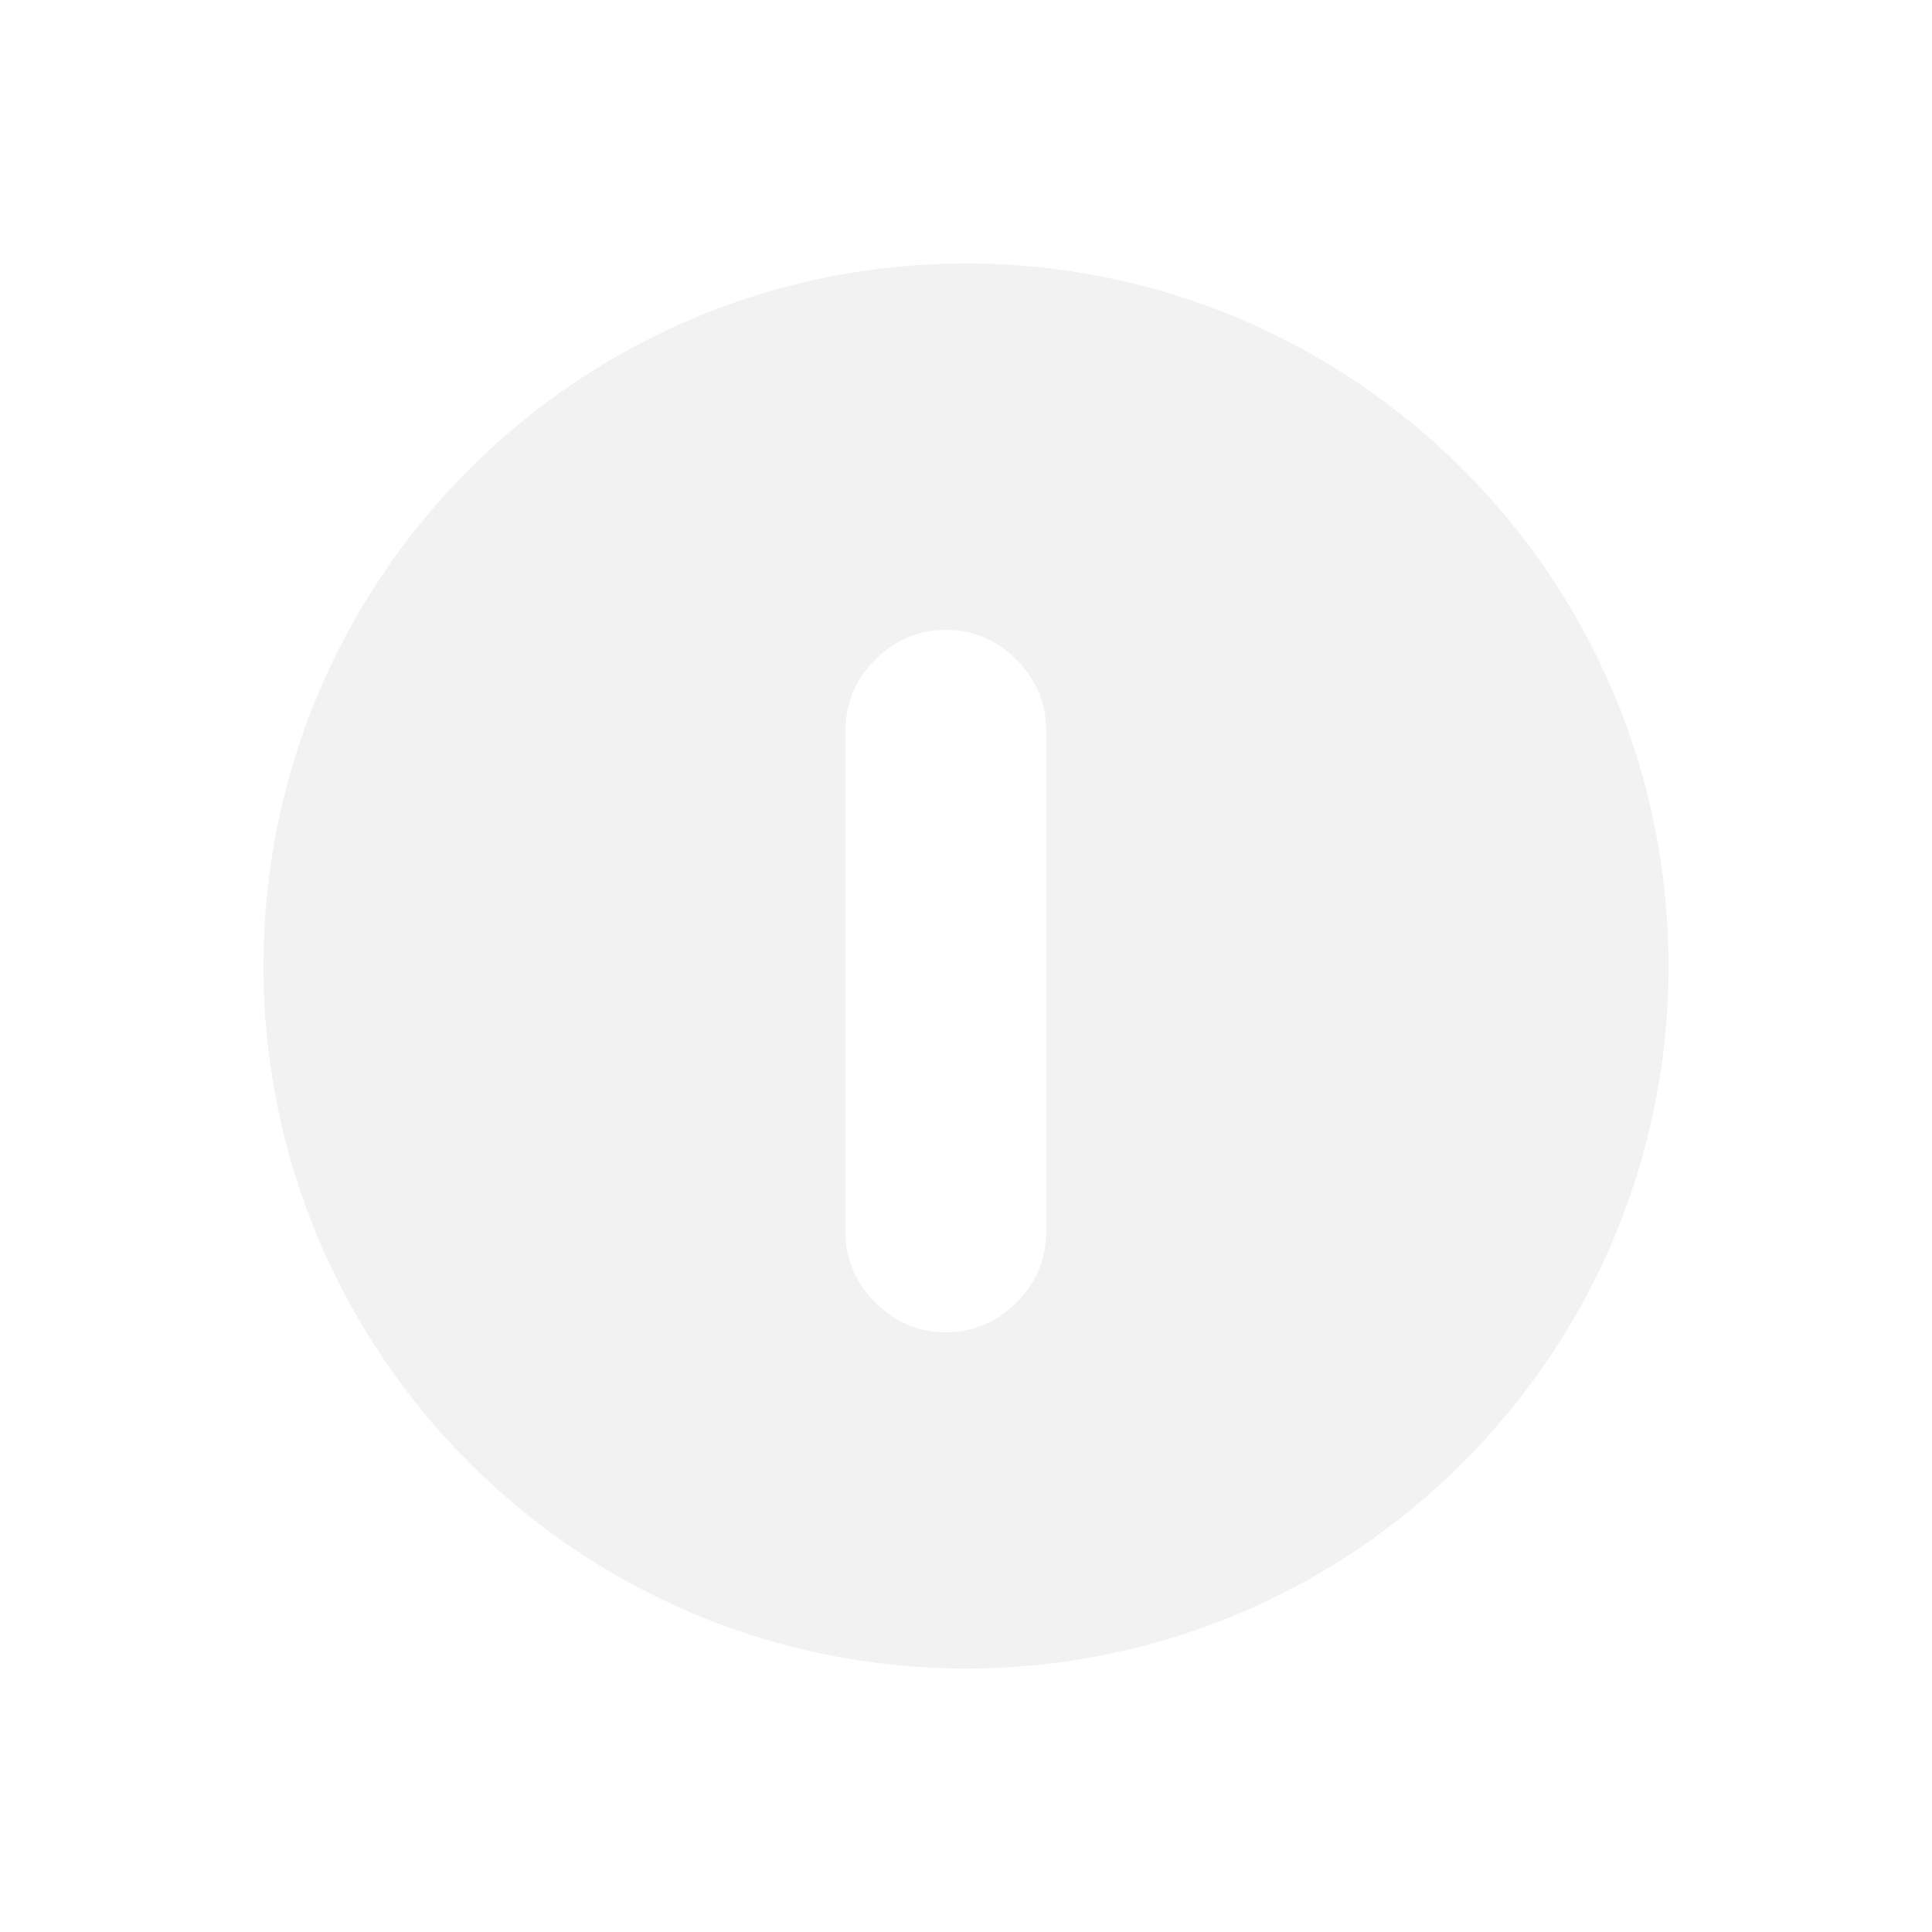
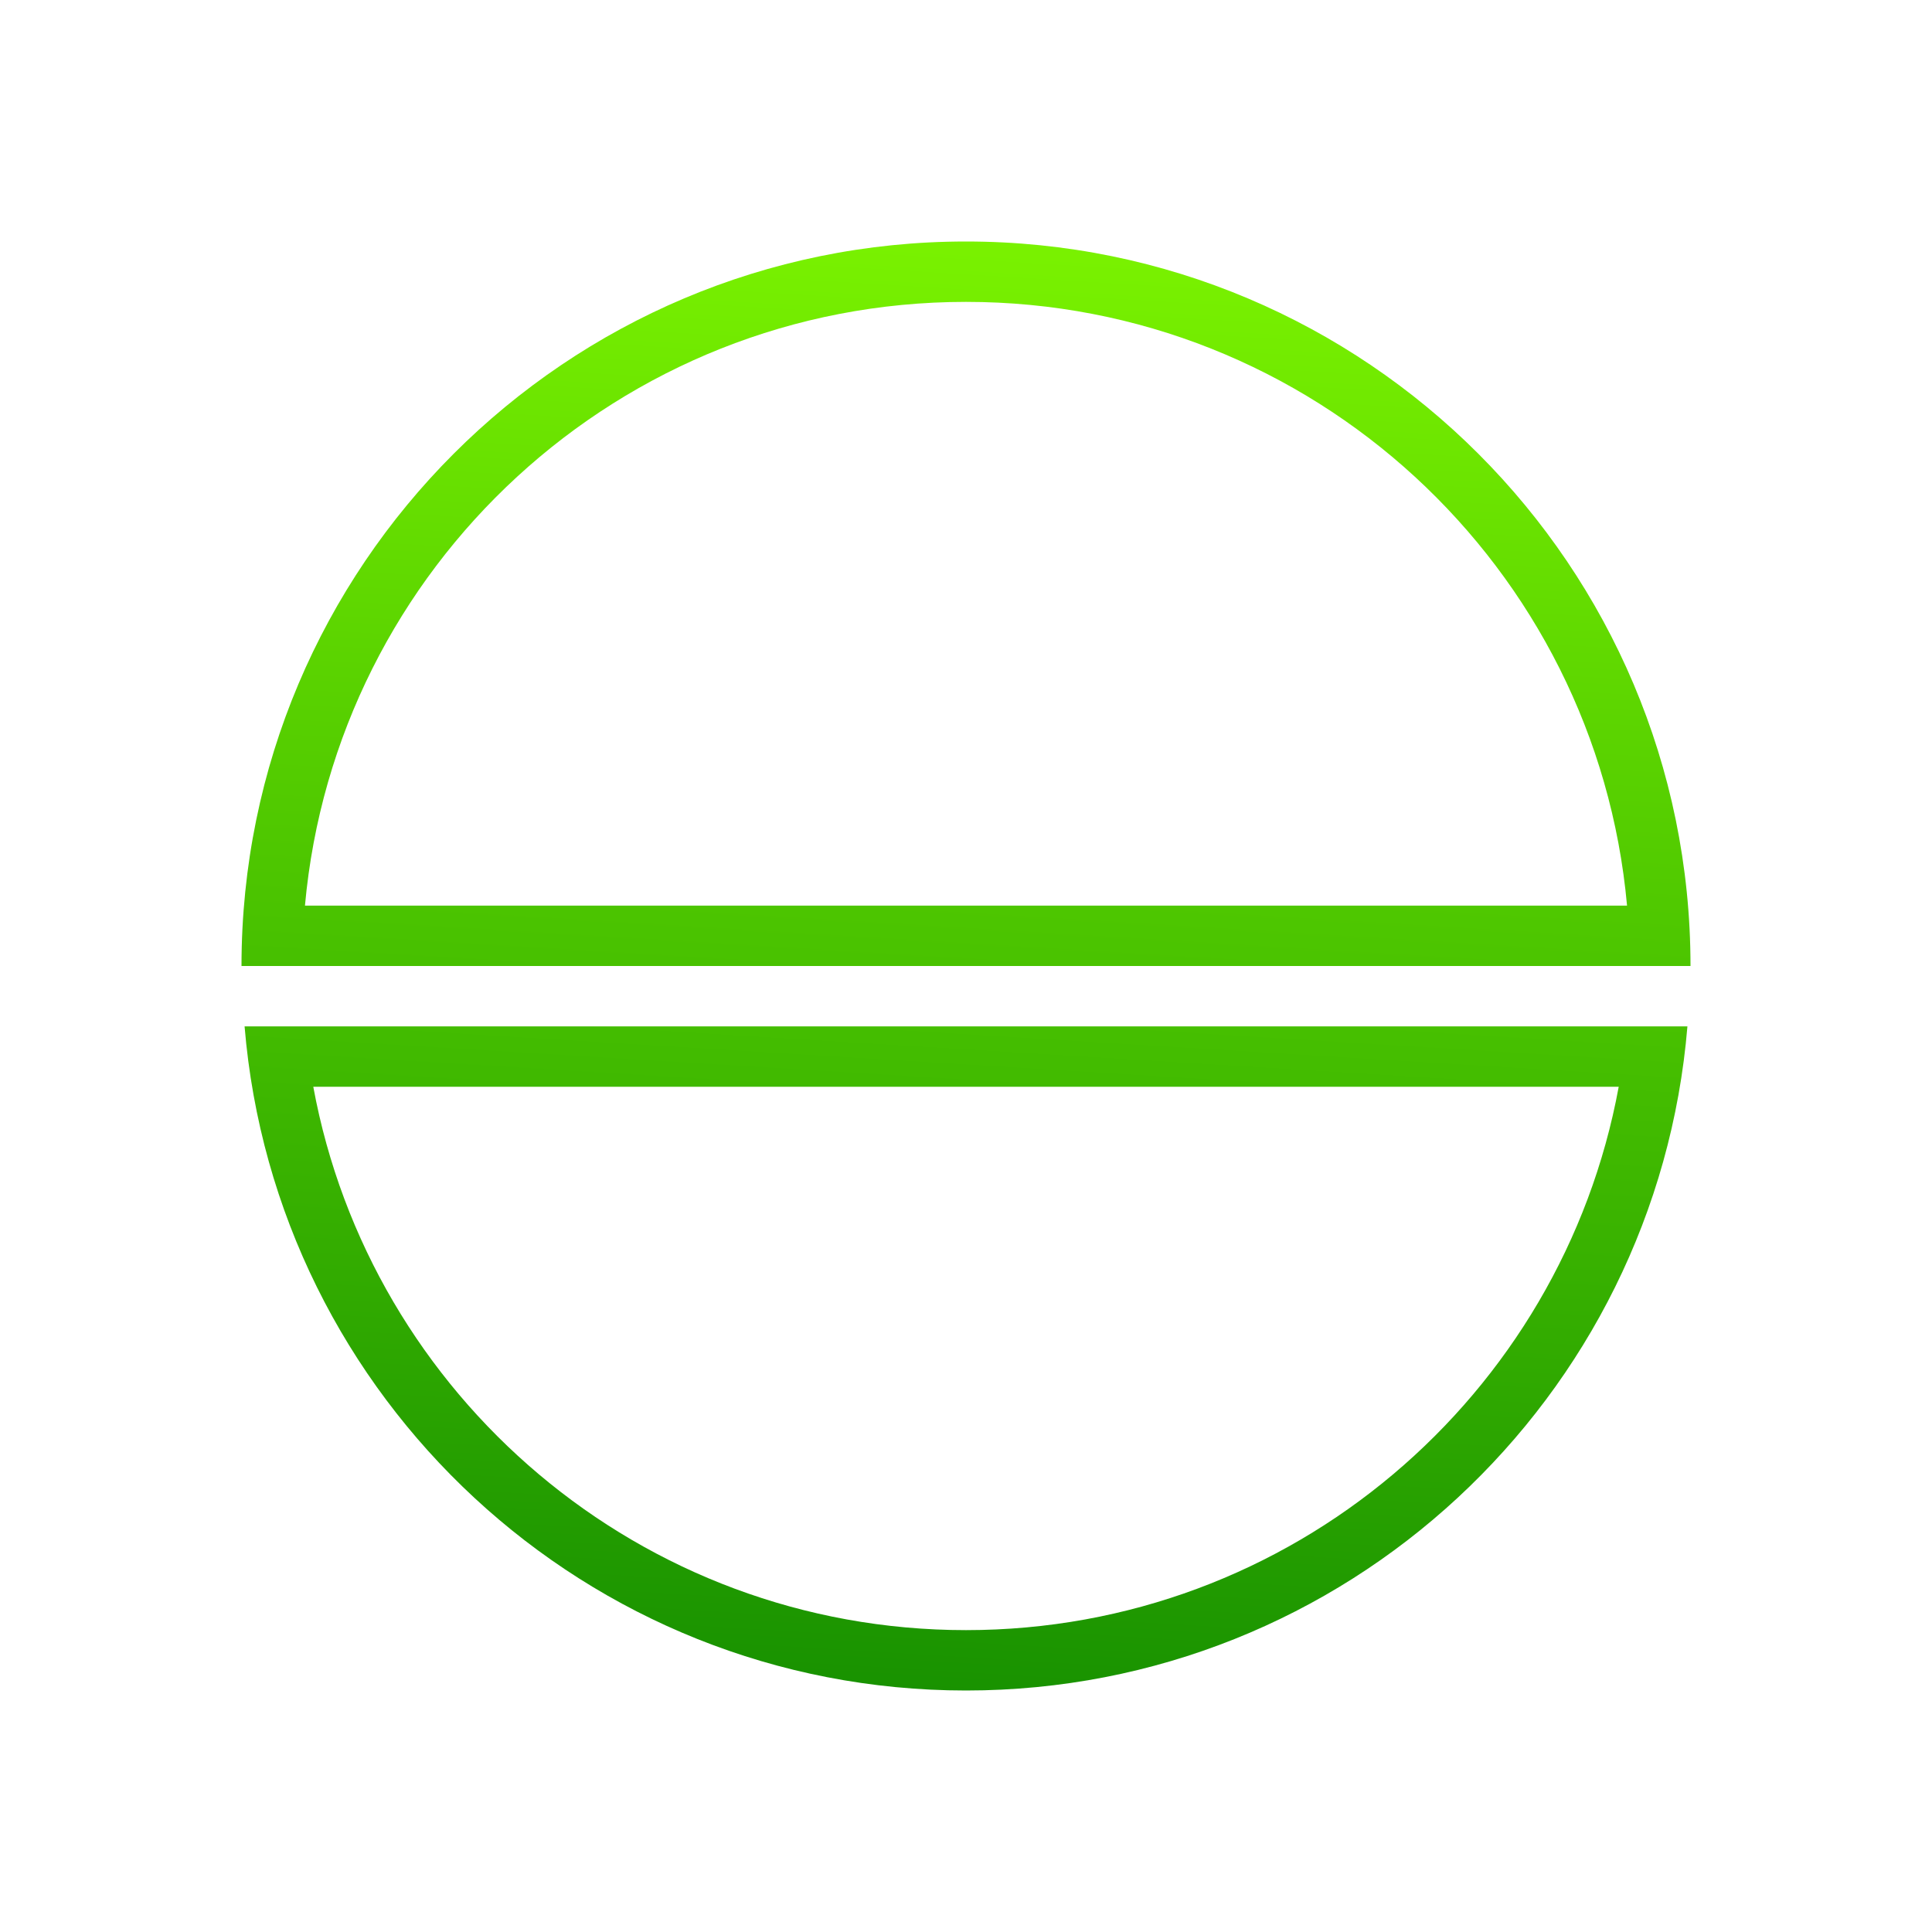
- <svg xmlns="http://www.w3.org/2000/svg" viewBox="0 0 22 22">
+ <svg xmlns="http://www.w3.org/2000/svg" xmlns:xlink="http://www.w3.org/1999/xlink" viewBox="0 0 32 32" id="svg2" version="1.1">
  <defs id="defs3051">
+     <linearGradient id="linearGradient4138">
+       <stop style="stop-color:#007a00;stop-opacity:1" offset="0" id="stop4140" />
+       <stop style="stop-color:#87ff00;stop-opacity:1" offset="1" id="stop4142" />
+     </linearGradient>
    <style type="text/css" id="current-color-scheme">
-      .ColorScheme-Text {
-        color:#f2f2f2;
-      }
-      </style>
+       .ColorScheme-Text {
+         color:#f2f2f2;
+       }
+       </style>
+     <linearGradient xlink:href="#linearGradient4138" id="linearGradient4144" x1="14.576" y1="34.034" x2="16.61" y2="0.678" gradientUnits="userSpaceOnUse" />
  </defs>
-   <path style="fill:currentColor;fill-opacity:1;stroke:none" d="m10.771 15.171c.309 0 .577-.113.803-.339.226-.226.339-.494.339-.803v-5.714c0-.31-.113-.577-.339-.803-.226-.226-.494-.339-.803-.339-.31 0-.577.113-.804.339-.226.226-.339.494-.339.803v5.714c0 .309.113.577.339.803.226.226.494.339.804.339zm8.229-4.171c0 4.418-3.582 8-8 8-4.418 0-8-3.582-8-8s3.582-8 8-8c4.418 0 8 3.582 8 8z" class="ColorScheme-Text" />
+   <path style="fill:url(#linearGradient4144);fill-opacity:1;stroke:none" d="M 16,4 C 9.373,4 4,9.373 4,16 l 1,0 22,0 1,0 C 28,9.373 22.627,4 16,4 Z m 0,1 c 5.738,0 10.443,4.394 10.949,10 L 5.051,15 C 5.557,9.394 10.262,5 16,5 Z M 4.051,17 C 4.56,23.158 9.71,28 16,28 22.29,28 27.44,23.158 27.949,17 l -1,0 -21.898,0 -1,0 z m 1.139,1 21.621,0 C 25.869,23.119 21.391,27 16,27 10.609,27 6.131,23.119 5.189,18 Z" class="ColorScheme-Text" id="path6" />
</svg>
